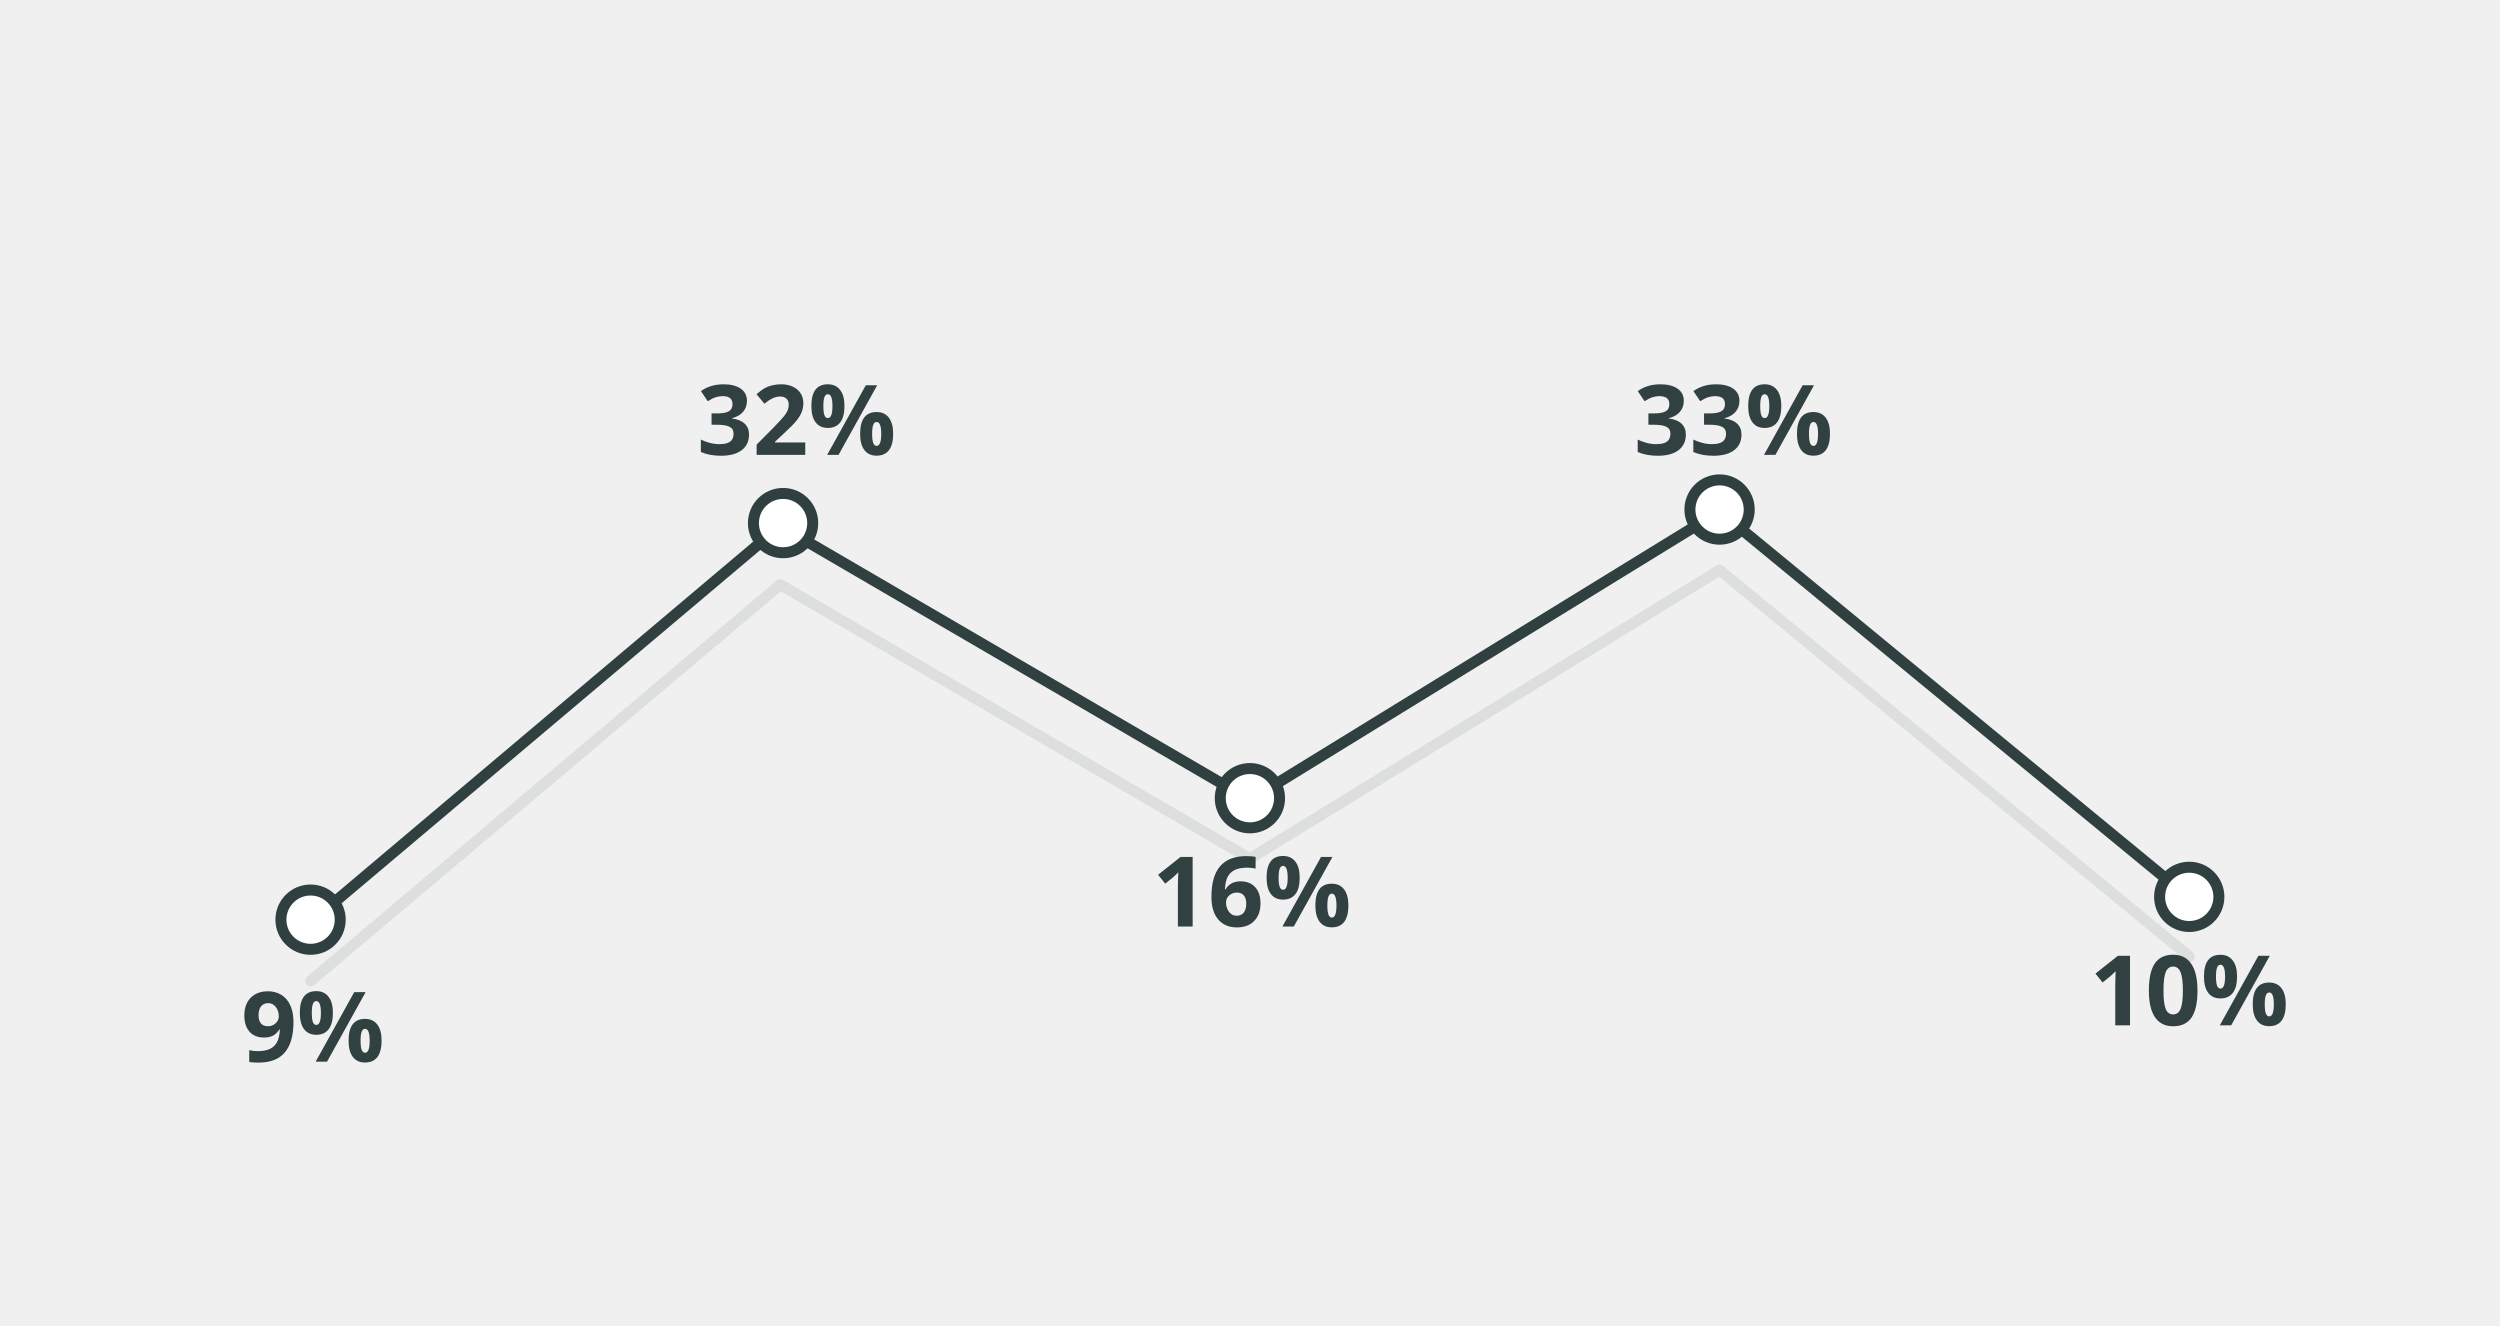
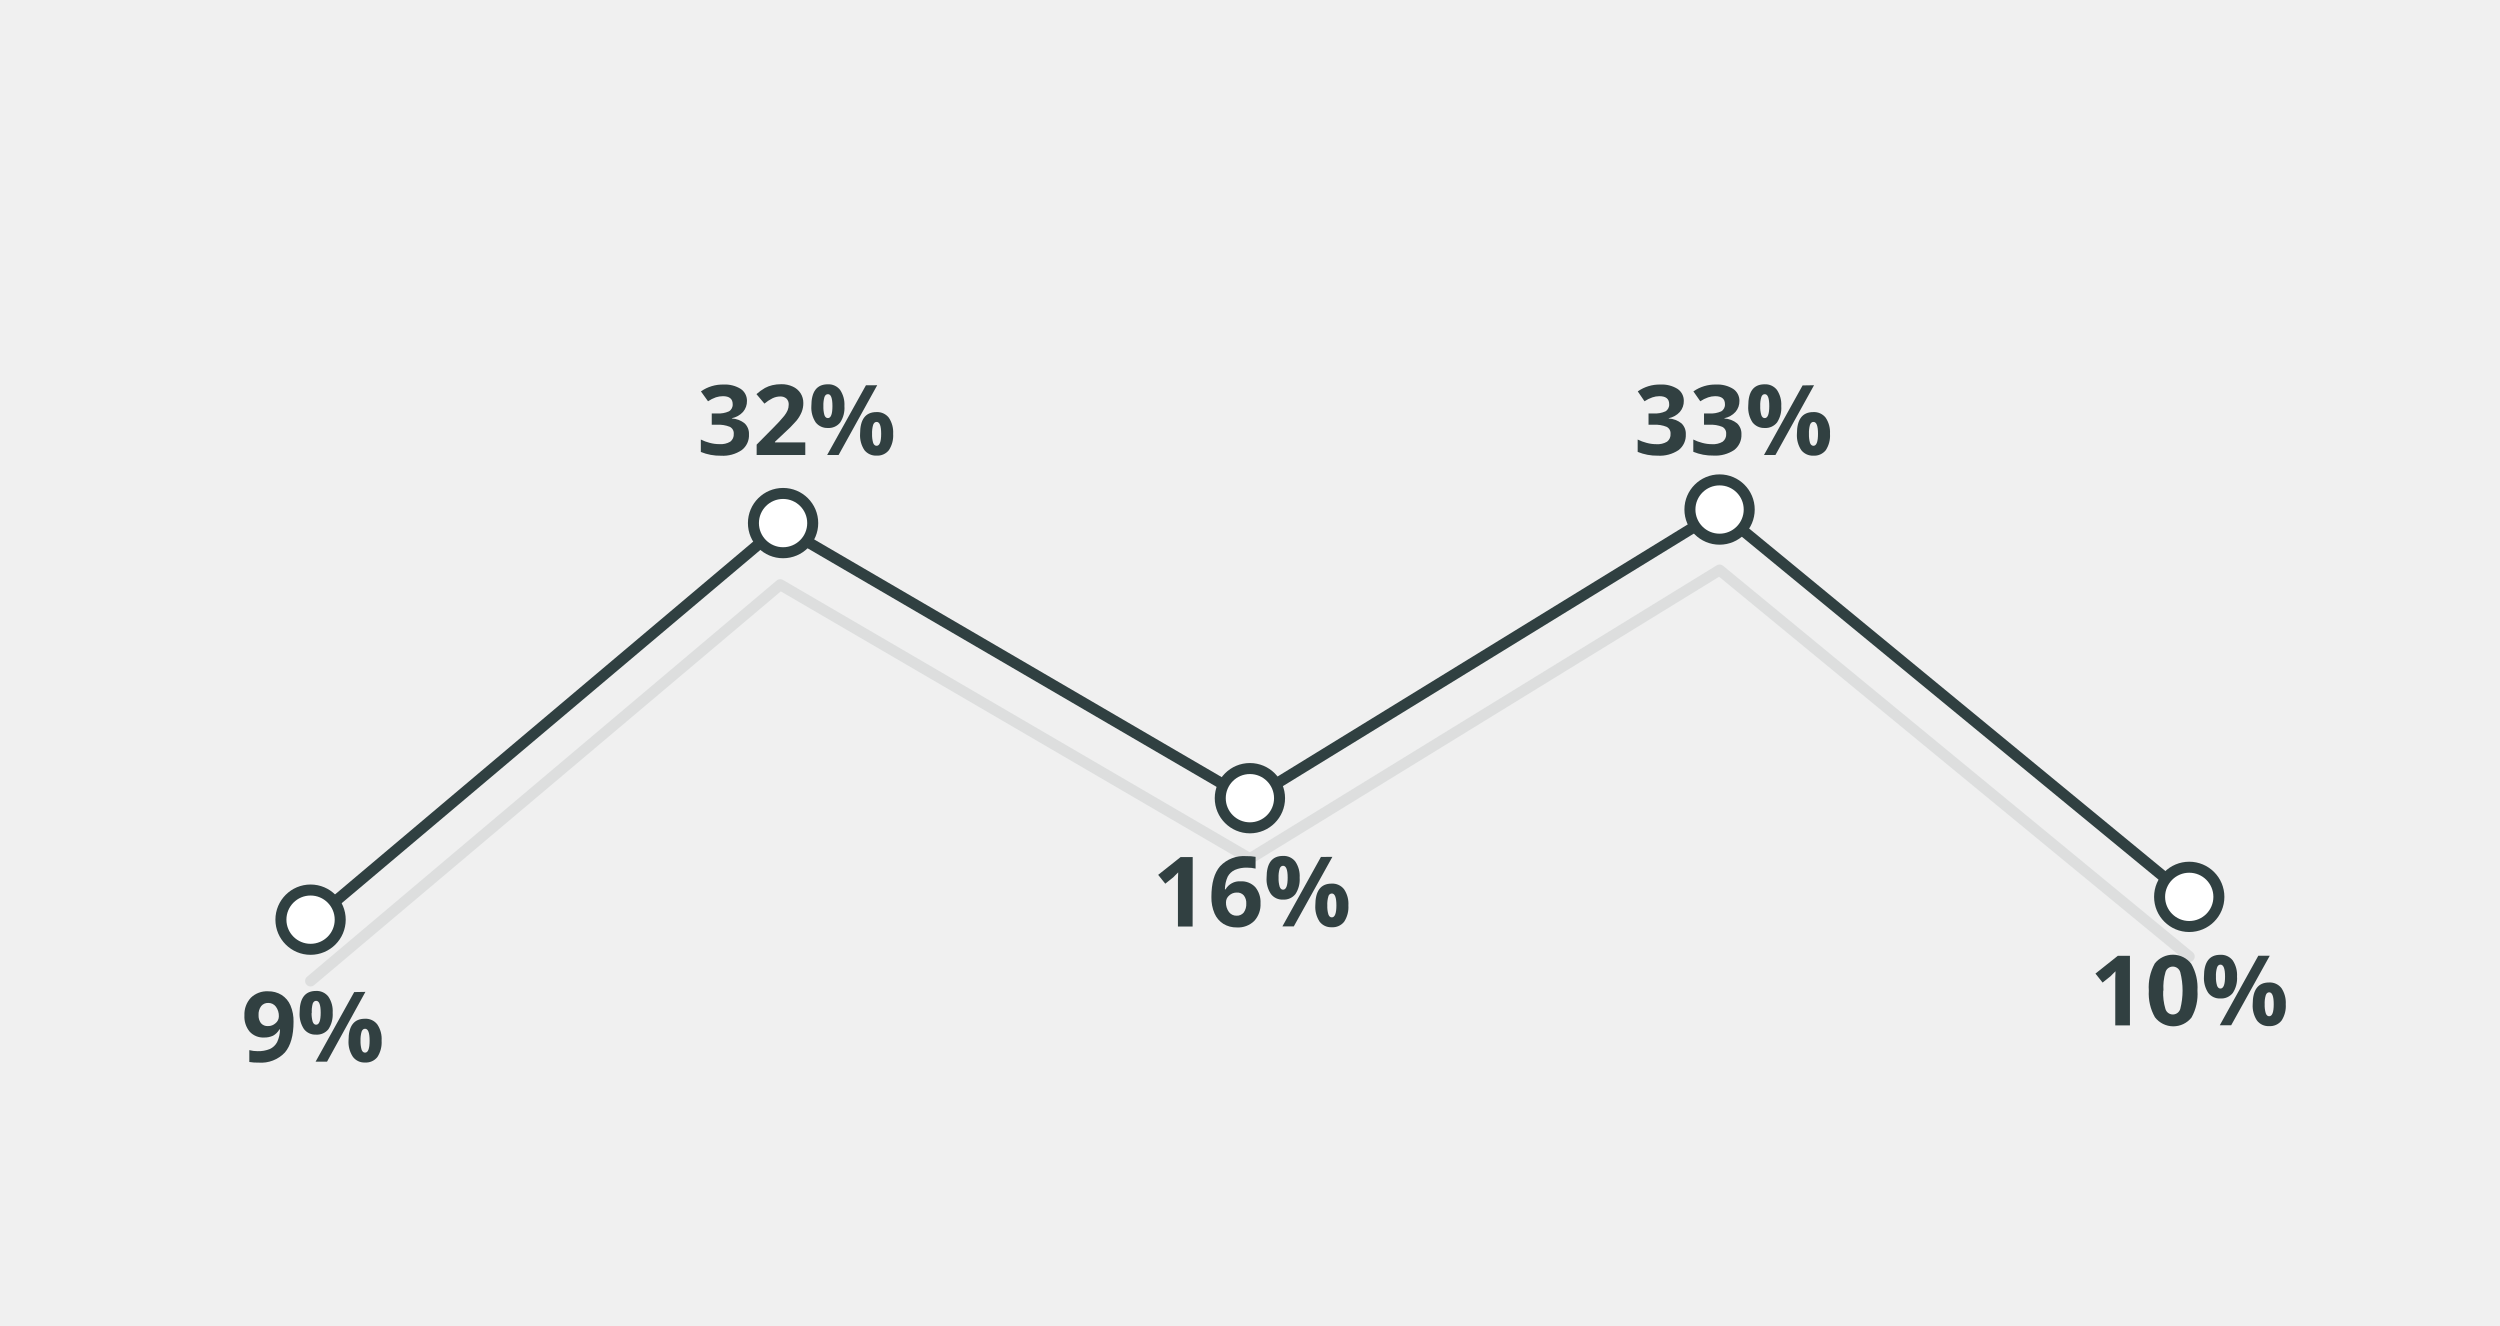
<svg xmlns="http://www.w3.org/2000/svg" id="Layer_1" data-name="Layer 1" viewBox="0 0 511 271">
  <g style="opacity: 0.1">
    <polyline points="63.48 200.51 159.48 119.51 255.48 175.51 351.48 116.51 447.48 195.51" style="fill: none;stroke: #304041;stroke-linecap: round;stroke-linejoin: round;stroke-width: 2.25px" />
  </g>
  <polyline points="63.48 188.51 159.48 107.51 255.48 163.51 351.48 104.51 447.48 183.51" style="fill: none;stroke: #304041;stroke-linecap: round;stroke-linejoin: round;stroke-width: 2.25px" />
-   <text transform="translate(49.3 217.01)" style="font-size: 19.919px;fill: #314041;font-family: OpenSans-Bold, Open Sans;font-weight: 700">9%</text>
-   <text transform="translate(142.49 92.97)" style="font-size: 19.919px;fill: #314041;font-family: OpenSans-Bold, Open Sans;font-weight: 700">32%</text>
-   <text transform="translate(235.54 189.38)" style="font-size: 19.919px;fill: #314041;font-family: OpenSans-Bold, Open Sans;font-weight: 700">16%</text>
-   <text transform="translate(333.98 92.97)" style="font-size: 19.919px;fill: #314041;font-family: OpenSans-Bold, Open Sans;font-weight: 700">33%</text>
-   <text transform="translate(427.14 209.58)" style="font-size: 19.919px;fill: #314041;font-family: OpenSans-Bold, Open Sans;font-weight: 700">10%</text>
+   <g>
+     <path d="M60,208.86q0,4.2-1.77,6.27a6.67,6.67,0,0,1-5.36,2.07,10.15,10.15,0,0,1-1.91-.13v-2.42a6.79,6.79,0,0,0,1.71.21,6.12,6.12,0,0,0,2.48-.44,3.16,3.16,0,0,0,1.49-1.4,6.14,6.14,0,0,0,.59-2.61h-.12a3.34,3.34,0,0,1-1.3,1.29,4.2,4.2,0,0,1-1.85.37,3.73,3.73,0,0,1-2.93-1.2,4.77,4.77,0,0,1-1.07-3.31,5,5,0,0,1,1.3-3.61,4.72,4.72,0,0,1,3.54-1.33,5.07,5.07,0,0,1,2.75.74,4.72,4.72,0,0,1,1.82,2.15A8.11,8.11,0,0,1,60,208.86ZM54.84,205a1.77,1.77,0,0,0-1.46.65,2.82,2.82,0,0,0-.53,1.84,2.56,2.56,0,0,0,.48,1.64,1.74,1.74,0,0,0,1.45.6,2.21,2.21,0,0,0,1.56-.6,1.8,1.8,0,0,0,.66-1.37,3.16,3.16,0,0,0-.61-2A1.89,1.89,0,0,0,54.84,205Z" style="fill: #314041" />
+     <path d="M68,207a5.51,5.51,0,0,1-.86,3.36,3,3,0,0,1-2.54,1.12,2.92,2.92,0,0,1-2.48-1.15,5.46,5.46,0,0,1-.88-3.33q0-4.46,3.36-4.45a3,3,0,0,1,2.52,1.16A5.28,5.28,0,0,1,68,207Zm-4.31,0a5.94,5.94,0,0,0,.22,1.84c.15.41.38.61.71.61.62,0,.93-.82.93-2.45s-.31-2.43-.93-2.43c-.33,0-.56.2-.71.59A5.89,5.89,0,0,0,63.73,207.05Zm11-4.26L66.85,217H64.51l7.89-14.22ZM78,212.71a5.5,5.5,0,0,1-.86,3.35,3,3,0,0,1-2.54,1.12A2.92,2.92,0,0,1,72.12,216a5.45,5.45,0,0,1-.88-3.32c0-3,1.12-4.45,3.36-4.45a3,3,0,0,1,2.52,1.16A5.28,5.28,0,0,1,78,212.71Zm-4.31,0a5.94,5.94,0,0,0,.22,1.84c.15.41.38.61.71.61.62,0,.93-.82.93-2.45s-.31-2.43-.93-2.43c-.33,0-.56.2-.71.59A5.89,5.89,0,0,0,73.69,212.73Z" style="fill: #314041" />
+   </g>
+   <g>
+     <path d="M152.68,81.93a3.34,3.34,0,0,1-.81,2.27,4.2,4.2,0,0,1-2.27,1.28v.06a4.48,4.48,0,0,1,2.61,1,2.92,2.92,0,0,1,.88,2.24A3.78,3.78,0,0,1,151.61,92a6.82,6.82,0,0,1-4.25,1.15,10.35,10.35,0,0,1-4.11-.77V89.84a8.91,8.91,0,0,0,1.82.68,7.44,7.44,0,0,0,2,.26,3.79,3.79,0,0,0,2.2-.5,1.84,1.84,0,0,0,.71-1.62,1.46,1.46,0,0,0-.81-1.42,6.06,6.06,0,0,0-2.61-.42h-1.08V84.51h1.1a5.12,5.12,0,0,0,2.42-.43,1.57,1.57,0,0,0,.76-1.48c0-1.08-.68-1.62-2-1.62a4.8,4.8,0,0,0-1.43.23,7.34,7.34,0,0,0-1.61.81L143.27,80a7.75,7.75,0,0,1,4.64-1.4,6.07,6.07,0,0,1,3.49.89A2.89,2.89,0,0,1,152.68,81.93Z" style="fill: #314041" />
+     <path d="M164.6,93h-9.94V90.88l3.57-3.61A30,30,0,0,0,160.3,85a5,5,0,0,0,.7-1.16,3,3,0,0,0,.21-1.11,1.59,1.59,0,0,0-.47-1.27,1.81,1.81,0,0,0-1.26-.42,3.65,3.65,0,0,0-1.6.38,8.18,8.18,0,0,0-1.63,1.08l-1.63-1.94a10.6,10.6,0,0,1,1.74-1.26,6.05,6.05,0,0,1,1.51-.57,7.83,7.83,0,0,1,1.83-.2,5.31,5.31,0,0,1,2.35.49,3.72,3.72,0,0,1,1.59,1.36,3.65,3.65,0,0,1,.56,2,4.86,4.86,0,0,1-.34,1.84A7,7,0,0,1,162.79,86a28.05,28.05,0,0,1-2.56,2.58l-1.83,1.72v.13h6.2Z" style="fill: #314041" />
+     <path d="M172.6,83a5.39,5.39,0,0,1-.86,3.35,3,3,0,0,1-2.54,1.13,3,3,0,0,1-2.48-1.15,5.46,5.46,0,0,1-.88-3.33q0-4.45,3.36-4.45a3,3,0,0,1,2.52,1.15A5.34,5.34,0,0,1,172.6,83Zm-4.3,0a6.07,6.07,0,0,0,.21,1.85c.15.4.38.61.71.61q.93,0,.93-2.46t-.93-2.43c-.33,0-.56.2-.71.6A5.92,5.92,0,0,0,168.3,83Zm11-4.26L171.41,93h-2.34L177,78.75Zm3.26,9.93A5.44,5.44,0,0,1,181.7,92a3,3,0,0,1-2.54,1.13A3,3,0,0,1,176.68,92a5.45,5.45,0,0,1-.88-3.32q0-4.46,3.36-4.45a3,3,0,0,1,2.52,1.15A5.34,5.34,0,0,1,182.56,88.68Zm-4.31,0a6,6,0,0,0,.22,1.85c.15.4.38.6.71.6.62,0,.93-.81.93-2.45s-.31-2.43-.93-2.43c-.33,0-.56.2-.71.6A5.87,5.87,0,0,0,178.25,88.69Z" style="fill: #314041" />
+   </g>
+   <g>
+     <path d="M243.77,189.38h-3v-8.23l0-1.35.05-1.48c-.5.5-.85.82-1,1l-1.64,1.31-1.45-1.81,4.59-3.64h2.47Z" style="fill: #314041" />
+     <path d="M247.61,183.34c0-2.82.59-4.91,1.78-6.29a6.7,6.7,0,0,1,5.35-2.06,9.37,9.37,0,0,1,1.9.15v2.4a7.66,7.66,0,0,0-1.71-.19,5.88,5.88,0,0,0-2.52.46,3.18,3.18,0,0,0-1.47,1.38,6.47,6.47,0,0,0-.57,2.6h.13a3.3,3.3,0,0,1,3.08-1.65,3.85,3.85,0,0,1,3,1.19,4.81,4.81,0,0,1,1.07,3.31,4.92,4.92,0,0,1-1.28,3.6,4.71,4.71,0,0,1-3.56,1.33,5.09,5.09,0,0,1-2.75-.73,4.77,4.77,0,0,1-1.81-2.13A8.17,8.17,0,0,1,247.61,183.34Zm5.13,3.83a1.79,1.79,0,0,0,1.48-.65,2.9,2.9,0,0,0,.52-1.84,2.51,2.51,0,0,0-.49-1.64,1.74,1.74,0,0,0-1.45-.6,2.21,2.21,0,0,0-1.56.6,1.81,1.81,0,0,0-.65,1.38,3.15,3.15,0,0,0,.61,2A1.88,1.88,0,0,0,252.74,187.17Z" style="fill: #314041" />
+     <path d="M265.65,179.4a5.44,5.44,0,0,1-.87,3.36,3,3,0,0,1-2.53,1.12,2.92,2.92,0,0,1-2.48-1.15,5.39,5.39,0,0,1-.88-3.33q0-4.46,3.36-4.45a3,3,0,0,1,2.52,1.16A5.28,5.28,0,0,1,265.65,179.4Zm-4.31,0a5.69,5.69,0,0,0,.22,1.84c.15.41.38.61.7.61.63,0,.94-.82.94-2.45s-.31-2.43-.94-2.43c-.32,0-.55.19-.7.59A5.61,5.61,0,0,0,261.34,179.42Zm11-4.26-7.89,14.22h-2.33L270,175.16Zm3.27,9.92a5.43,5.43,0,0,1-.87,3.35,3,3,0,0,1-2.54,1.12,2.93,2.93,0,0,1-2.48-1.15,5.45,5.45,0,0,1-.87-3.32q0-4.46,3.35-4.45a3,3,0,0,1,2.53,1.16A5.28,5.28,0,0,1,275.61,185.08Zm-4.31,0a5.65,5.65,0,0,0,.22,1.84c.14.4.38.61.7.61.63,0,.94-.82.94-2.45s-.31-2.43-.94-2.43a.75.75,0,0,0-.7.59A5.61,5.61,0,0,0,271.3,185.1Z" style="fill: #314041" />
+   </g>
+   <g>
+     <path d="M344.17,81.93a3.34,3.34,0,0,1-.81,2.27,4.17,4.17,0,0,1-2.27,1.28v.06a4.55,4.55,0,0,1,2.61,1,2.92,2.92,0,0,1,.88,2.24A3.82,3.82,0,0,1,343.1,92a6.89,6.89,0,0,1-4.25,1.14,10.39,10.39,0,0,1-4.11-.77V89.84a8.91,8.91,0,0,0,1.82.68,7.48,7.48,0,0,0,2,.27,3.76,3.76,0,0,0,2.19-.51,1.84,1.84,0,0,0,.71-1.62,1.46,1.46,0,0,0-.81-1.42,6.06,6.06,0,0,0-2.61-.42h-1.08V84.51H338a5.12,5.12,0,0,0,2.42-.43,1.57,1.57,0,0,0,.76-1.48c0-1.08-.68-1.62-2-1.62a4.52,4.52,0,0,0-1.43.24,6.84,6.84,0,0,0-1.61.8L334.76,80a7.75,7.75,0,0,1,4.64-1.4,6.07,6.07,0,0,1,3.49.89A2.89,2.89,0,0,1,344.17,81.93Z" style="fill: #314041" />
+     <path d="M355.54,81.93a3.34,3.34,0,0,1-.81,2.27,4.17,4.17,0,0,1-2.27,1.28v.06a4.55,4.55,0,0,1,2.61,1,2.92,2.92,0,0,1,.88,2.24,3.82,3.82,0,0,1-1.48,3.2,6.89,6.89,0,0,1-4.25,1.14,10.35,10.35,0,0,1-4.11-.77V89.84a8.91,8.91,0,0,0,1.82.68,7.48,7.48,0,0,0,2,.27,3.76,3.76,0,0,0,2.19-.51,1.84,1.84,0,0,0,.71-1.62,1.46,1.46,0,0,0-.81-1.42,6.06,6.06,0,0,0-2.61-.42H348.3V84.51h1.1a5.12,5.12,0,0,0,2.42-.43,1.57,1.57,0,0,0,.76-1.48c0-1.08-.68-1.62-2-1.62a4.52,4.52,0,0,0-1.43.24,6.84,6.84,0,0,0-1.61.8L346.13,80a7.75,7.75,0,0,1,4.64-1.4,6.07,6.07,0,0,1,3.49.89A2.89,2.89,0,0,1,355.54,81.93Z" style="fill: #314041" />
+     <path d="M364.09,83a5.39,5.39,0,0,1-.86,3.35,3,3,0,0,1-2.54,1.13,3,3,0,0,1-2.48-1.15,5.46,5.46,0,0,1-.87-3.33c0-3,1.11-4.45,3.35-4.45a3,3,0,0,1,2.52,1.15A5.34,5.34,0,0,1,364.09,83Zm-4.3,0a5.72,5.72,0,0,0,.22,1.85c.14.4.38.61.7.61q.93,0,.93-2.46t-.93-2.43c-.32,0-.56.2-.7.6A5.58,5.58,0,0,0,359.79,83Zm11-4.26L362.9,93h-2.34l7.89-14.22Zm3.26,9.93a5.43,5.43,0,0,1-.86,3.35,3,3,0,0,1-2.54,1.12A3,3,0,0,1,368.17,92a5.45,5.45,0,0,1-.88-3.32q0-4.46,3.36-4.45a3,3,0,0,1,2.52,1.15A5.34,5.34,0,0,1,374.05,88.68Zm-4.3,0a6.07,6.07,0,0,0,.21,1.85c.15.4.39.6.71.6.62,0,.93-.81.93-2.45s-.31-2.43-.93-2.43c-.32,0-.56.2-.71.6A5.92,5.92,0,0,0,369.75,88.69Z" style="fill: #314041" />
+   </g>
+   <g>
+     <path d="M435.36,209.59h-3v-8.23l0-1.35.05-1.48c-.5.5-.85.82-1,1l-1.64,1.31L428.31,199l4.58-3.64h2.47Z" style="fill: #314041" />
+     <path d="M449.16,202.48a9.84,9.84,0,0,1-1.22,5.51,4.74,4.74,0,0,1-7.47-.06,9.78,9.78,0,0,1-1.25-5.45,10,10,0,0,1,1.22-5.55,4.72,4.72,0,0,1,7.46.08A9.79,9.79,0,0,1,449.16,202.48Zm-7,0a11,11,0,0,0,.45,3.74,1.57,1.57,0,0,0,1.52,1.14,1.58,1.58,0,0,0,1.52-1.15,15.16,15.16,0,0,0,0-7.49,1.59,1.59,0,0,0-1.52-1.15,1.56,1.56,0,0,0-1.51,1.15A10.87,10.87,0,0,0,442.21,202.48Z" style="fill: #314041" />
+     <path d="M457.25,199.61a5.44,5.44,0,0,1-.87,3.36,3,3,0,0,1-2.54,1.12,2.93,2.93,0,0,1-2.48-1.15,5.46,5.46,0,0,1-.87-3.33q0-4.46,3.35-4.45a3,3,0,0,1,2.53,1.15A5.4,5.4,0,0,1,457.25,199.61Zm-4.31,0a5.69,5.69,0,0,0,.22,1.84c.14.4.38.61.7.61.62,0,.94-.82.94-2.45s-.32-2.44-.94-2.44c-.32,0-.56.2-.7.6A5.61,5.61,0,0,0,452.94,199.63Zm11-4.26-7.89,14.22h-2.33l7.88-14.22Zm3.27,9.92a5.43,5.43,0,0,1-.87,3.35,3,3,0,0,1-2.54,1.12,2.92,2.92,0,0,1-2.48-1.15,5.45,5.45,0,0,1-.87-3.32q0-4.46,3.35-4.45a3,3,0,0,1,2.53,1.15A5.4,5.4,0,0,1,467.21,205.29Zm-4.31,0a5.69,5.69,0,0,0,.22,1.84c.14.4.38.61.7.61.62,0,.93-.82.93-2.45s-.31-2.44-.93-2.44c-.32,0-.56.2-.7.6A5.61,5.61,0,0,0,462.9,205.31Z" style="fill: #314041" />
+   </g>
  <circle cx="63.48" cy="187.98" r="6.06" style="fill: #fff;stroke: #304041;stroke-linecap: round;stroke-linejoin: round;stroke-width: 2.25px" />
  <circle cx="160.06" cy="106.92" r="6.06" style="fill: #fff;stroke: #304041;stroke-linecap: round;stroke-linejoin: round;stroke-width: 2.25px" />
  <circle cx="255.48" cy="163.15" r="6.06" style="fill: #fff;stroke: #304041;stroke-linecap: round;stroke-linejoin: round;stroke-width: 2.25px" />
  <circle cx="351.48" cy="104.15" r="6.06" style="fill: #fff;stroke: #304041;stroke-linecap: round;stroke-linejoin: round;stroke-width: 2.25px" />
  <circle cx="447.48" cy="183.32" r="6.06" style="fill: #fff;stroke: #304041;stroke-linecap: round;stroke-linejoin: round;stroke-width: 2.25px" />
</svg>
